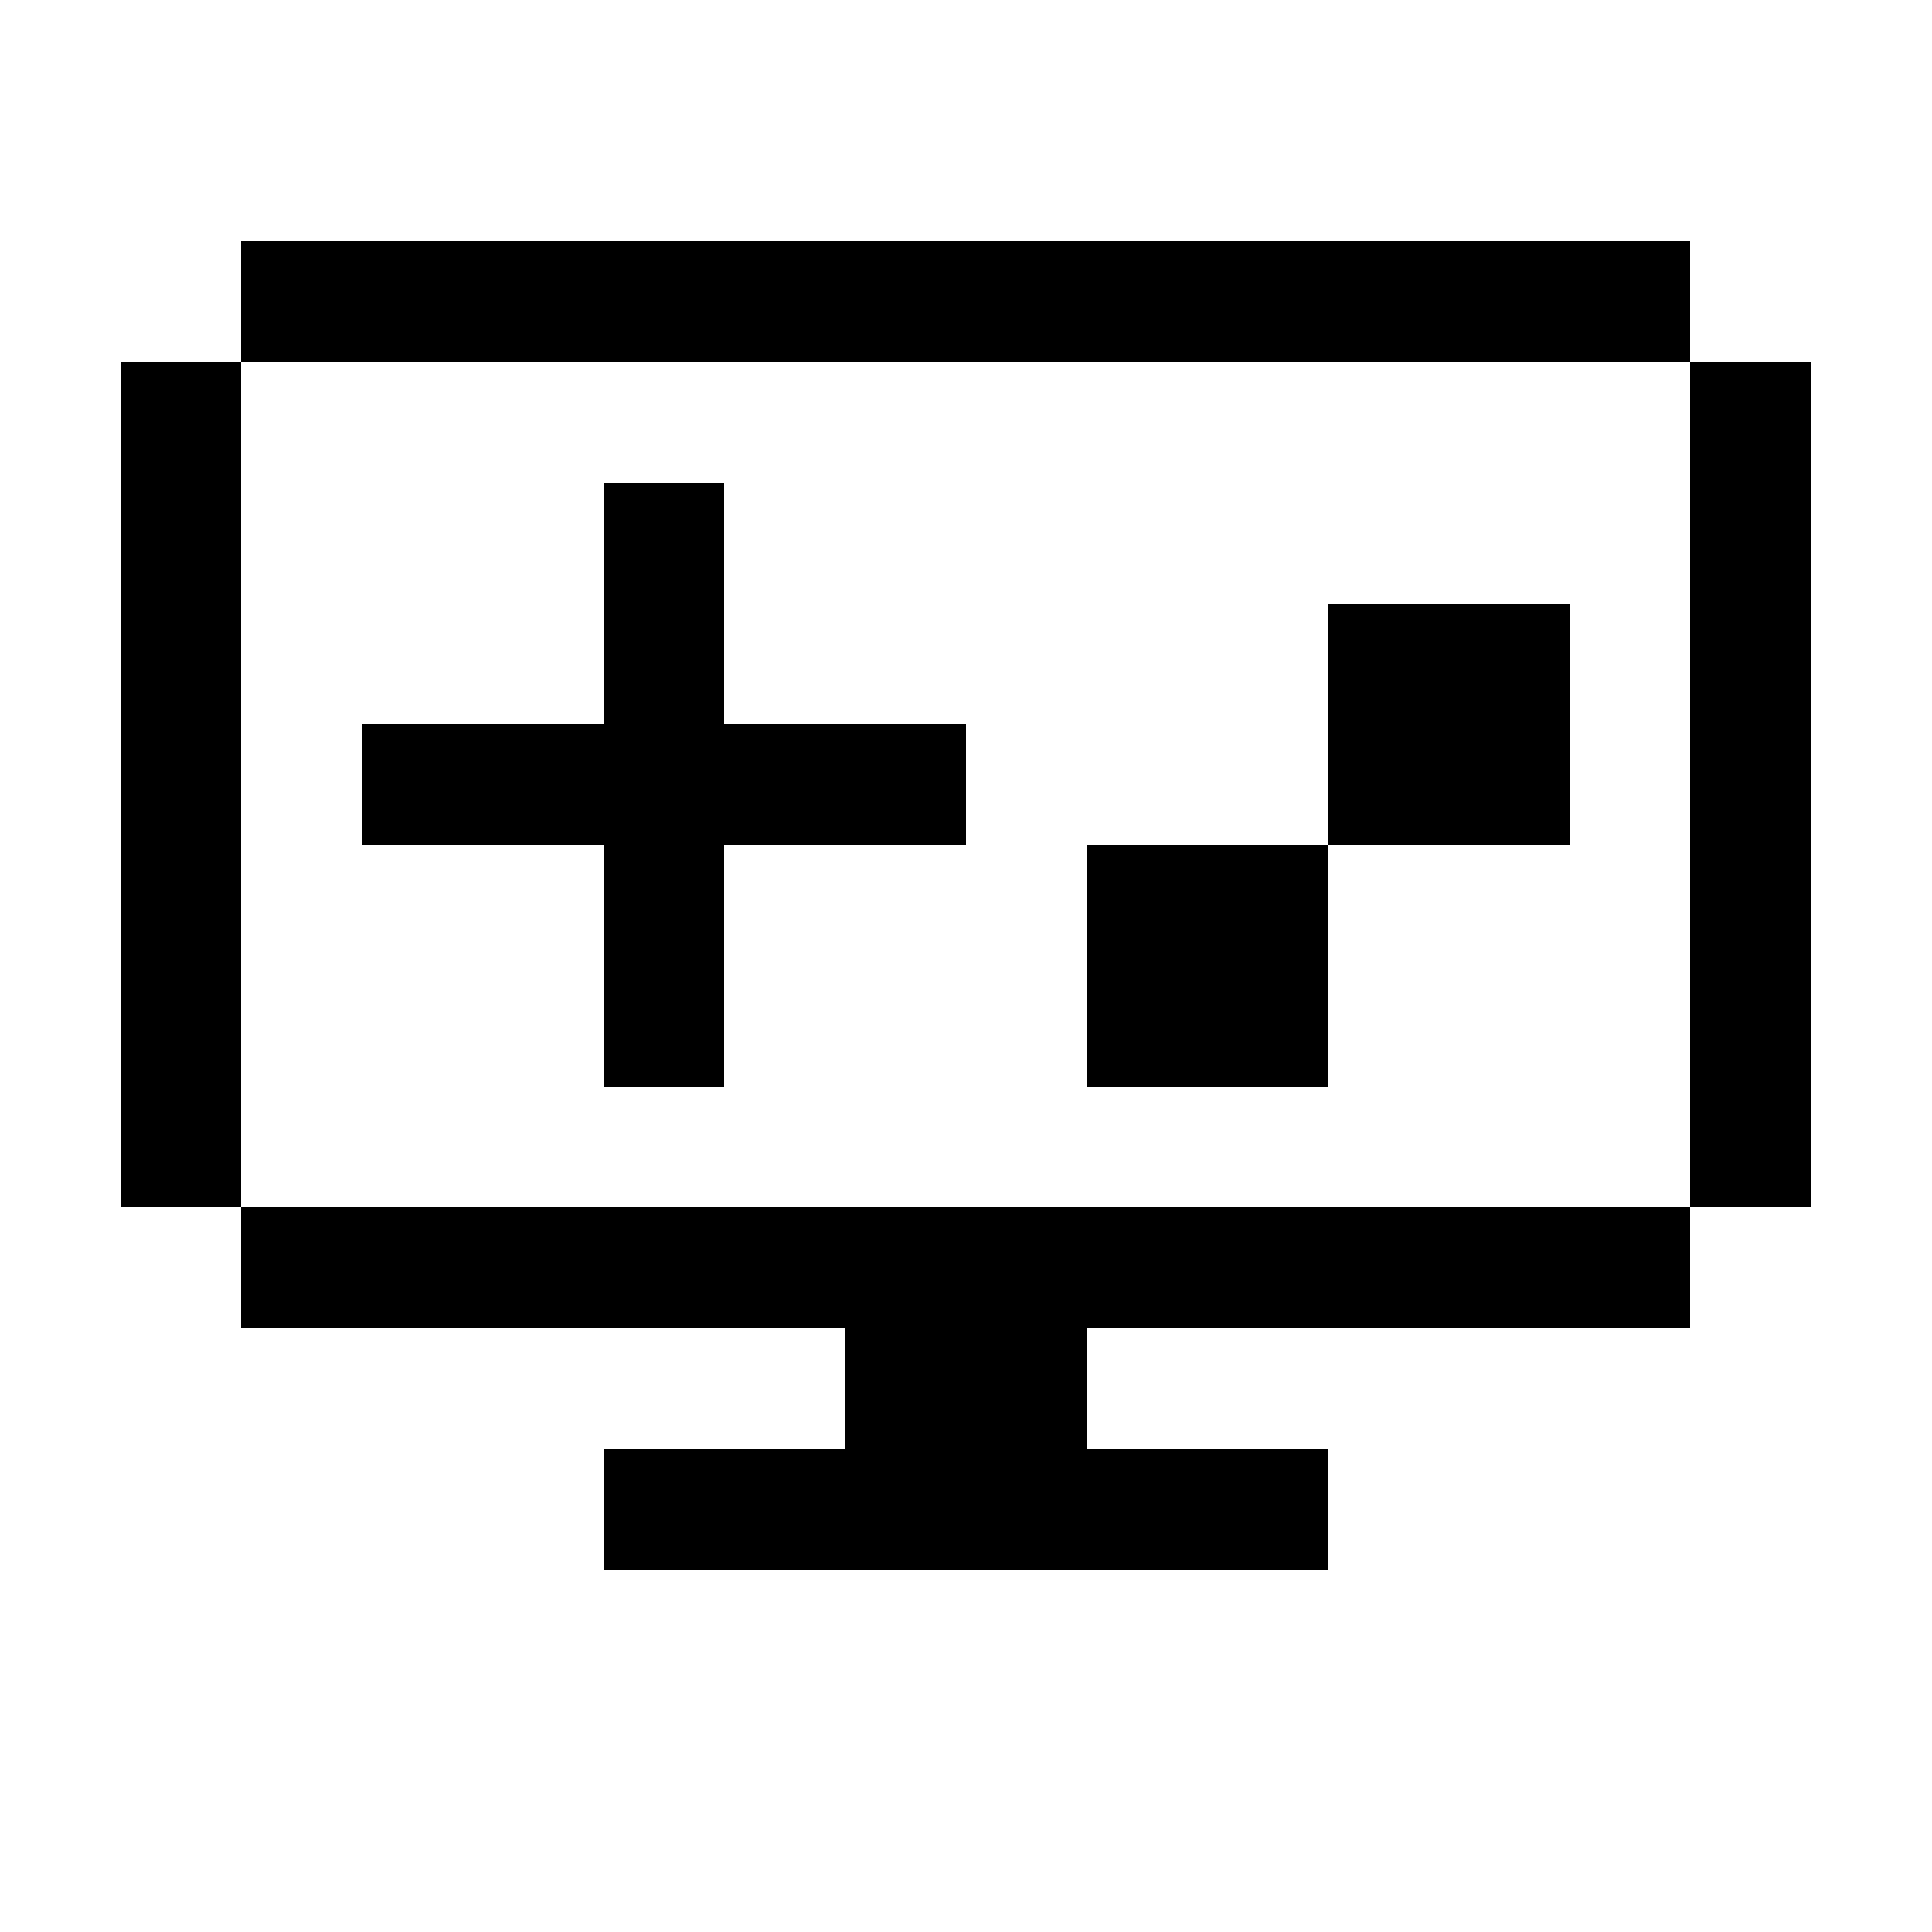
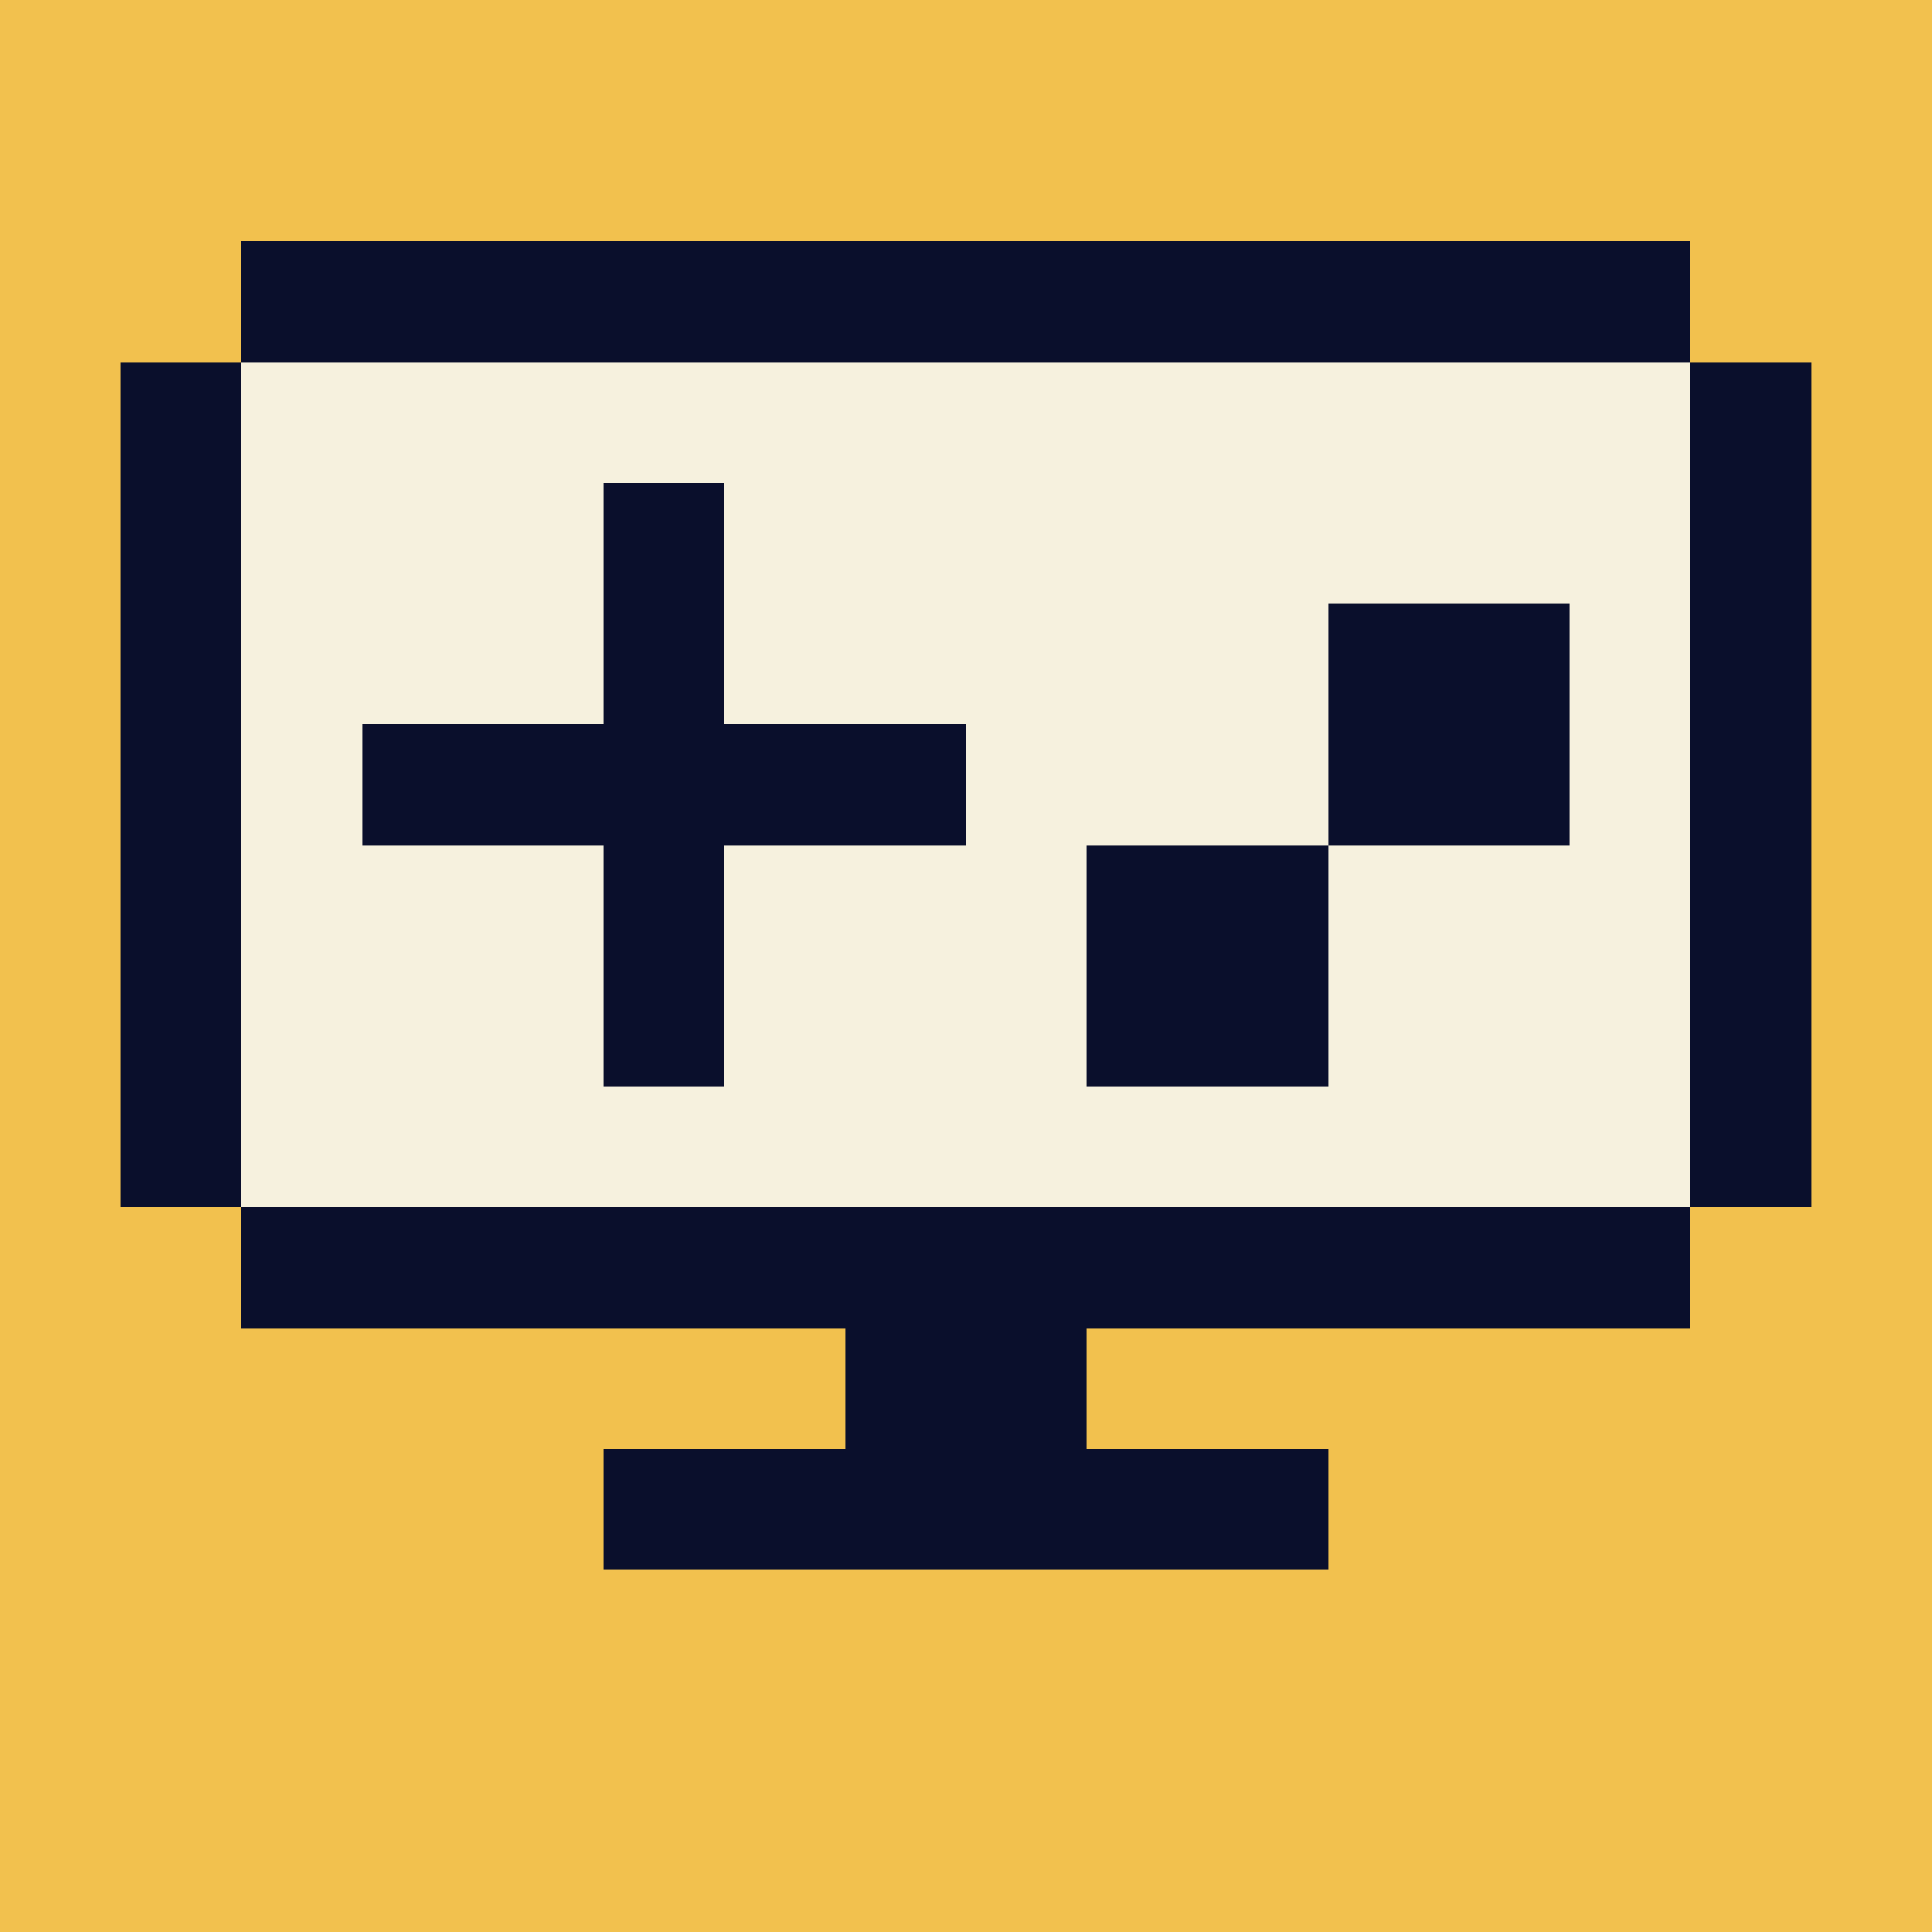
<svg xmlns="http://www.w3.org/2000/svg" viewBox="0 0 16 16" shape-rendering="crispEdges">
-   <rect width="16" height="16" fill="#fff" />
-   <path d="M2 2h12v1h-12zM1 3h1v1h-1zM14 3h1v1h-1zM1 4h1v1h-1zM5 4h1v1h-1zM14 4h1v1h-1zM1 5h1v1h-1zM5 5h1v1h-1zM11 5h2v1h-2zM14 5h1v1h-1zM1 6h1v1h-1zM3 6h5v1h-5zM11 6h2v1h-2zM14 6h1v1h-1zM1 7h1v1h-1zM5 7h1v1h-1zM9 7h2v1h-2zM14 7h1v1h-1zM1 8h1v1h-1zM5 8h1v1h-1zM9 8h2v1h-2zM14 8h1v1h-1zM1 9h1v1h-1zM14 9h1v1h-1zM2 10h12v1h-12zM7 11h2v1h-2zM5 12h6v1h-6z" />
+   <path fill="#f2c14e" d="M0 0h16v1h-16zM0 1h16v1h-16zM0 2h2v1h-2zM14 2h2v1h-2zM0 3h1v1h-1zM15 3h1v1h-1zM0 4h1v1h-1zM15 4h1v1h-1zM0 5h1v1h-1zM15 5h1v1h-1zM0 6h1v1h-1zM15 6h1v1h-1zM0 7h1v1h-1zM15 7h1v1h-1zM0 8h1v1h-1zM15 8h1v1h-1zM0 9h1v1h-1zM15 9h1v1h-1zM0 10h2v1h-2zM14 10h2v1h-2zM0 11h7v1h-7zM9 11h7v1h-7zM0 12h5v1h-5zM11 12h5v1h-5zM0 13h16v1h-16zM0 14h16v1h-16zM0 15h16v1h-16z" />
+   <path fill="#0a0f2c" d="M2 2h12v1h-12zM1 3h1v1h-1zM14 3h1v1h-1zM1 4h1v1h-1zM5 4h1v1h-1zM14 4h1v1h-1zM1 5h1v1h-1zM5 5h1v1h-1zM11 5h2v1h-2zM14 5h1v1h-1zM1 6h1v1h-1zM3 6h5v1h-5zM11 6h2v1h-2zM14 6h1v1h-1zM1 7h1v1h-1zM5 7h1v1h-1zM9 7h2v1h-2zM14 7h1v1h-1zM1 8h1v1h-1zM5 8h1v1h-1zM9 8h2v1h-2zM14 8h1v1h-1zM1 9h1v1h-1zM14 9h1v1h-1zM2 10h12v1h-12zM7 11h2v1h-2zM5 12h6v1h-6z" />
+   <path fill="#f6f1de" d="M2 3h12v1h-12zM2 4h3v1h-3zM6 4h8v1h-8zM2 5h3v1h-3zM6 5h5v1h-5zM13 5h1v1h-1zM2 6h1v1h-1zM8 6h3v1h-3zM13 6h1v1h-1zM2 7h3v1h-3zM6 7h3v1h-3zM11 7h3v1h-3zM2 8h3v1h-3zM6 8h3v1h-3zM11 8h3v1h-3zM2 9h12v1h-12z" />
</svg>
